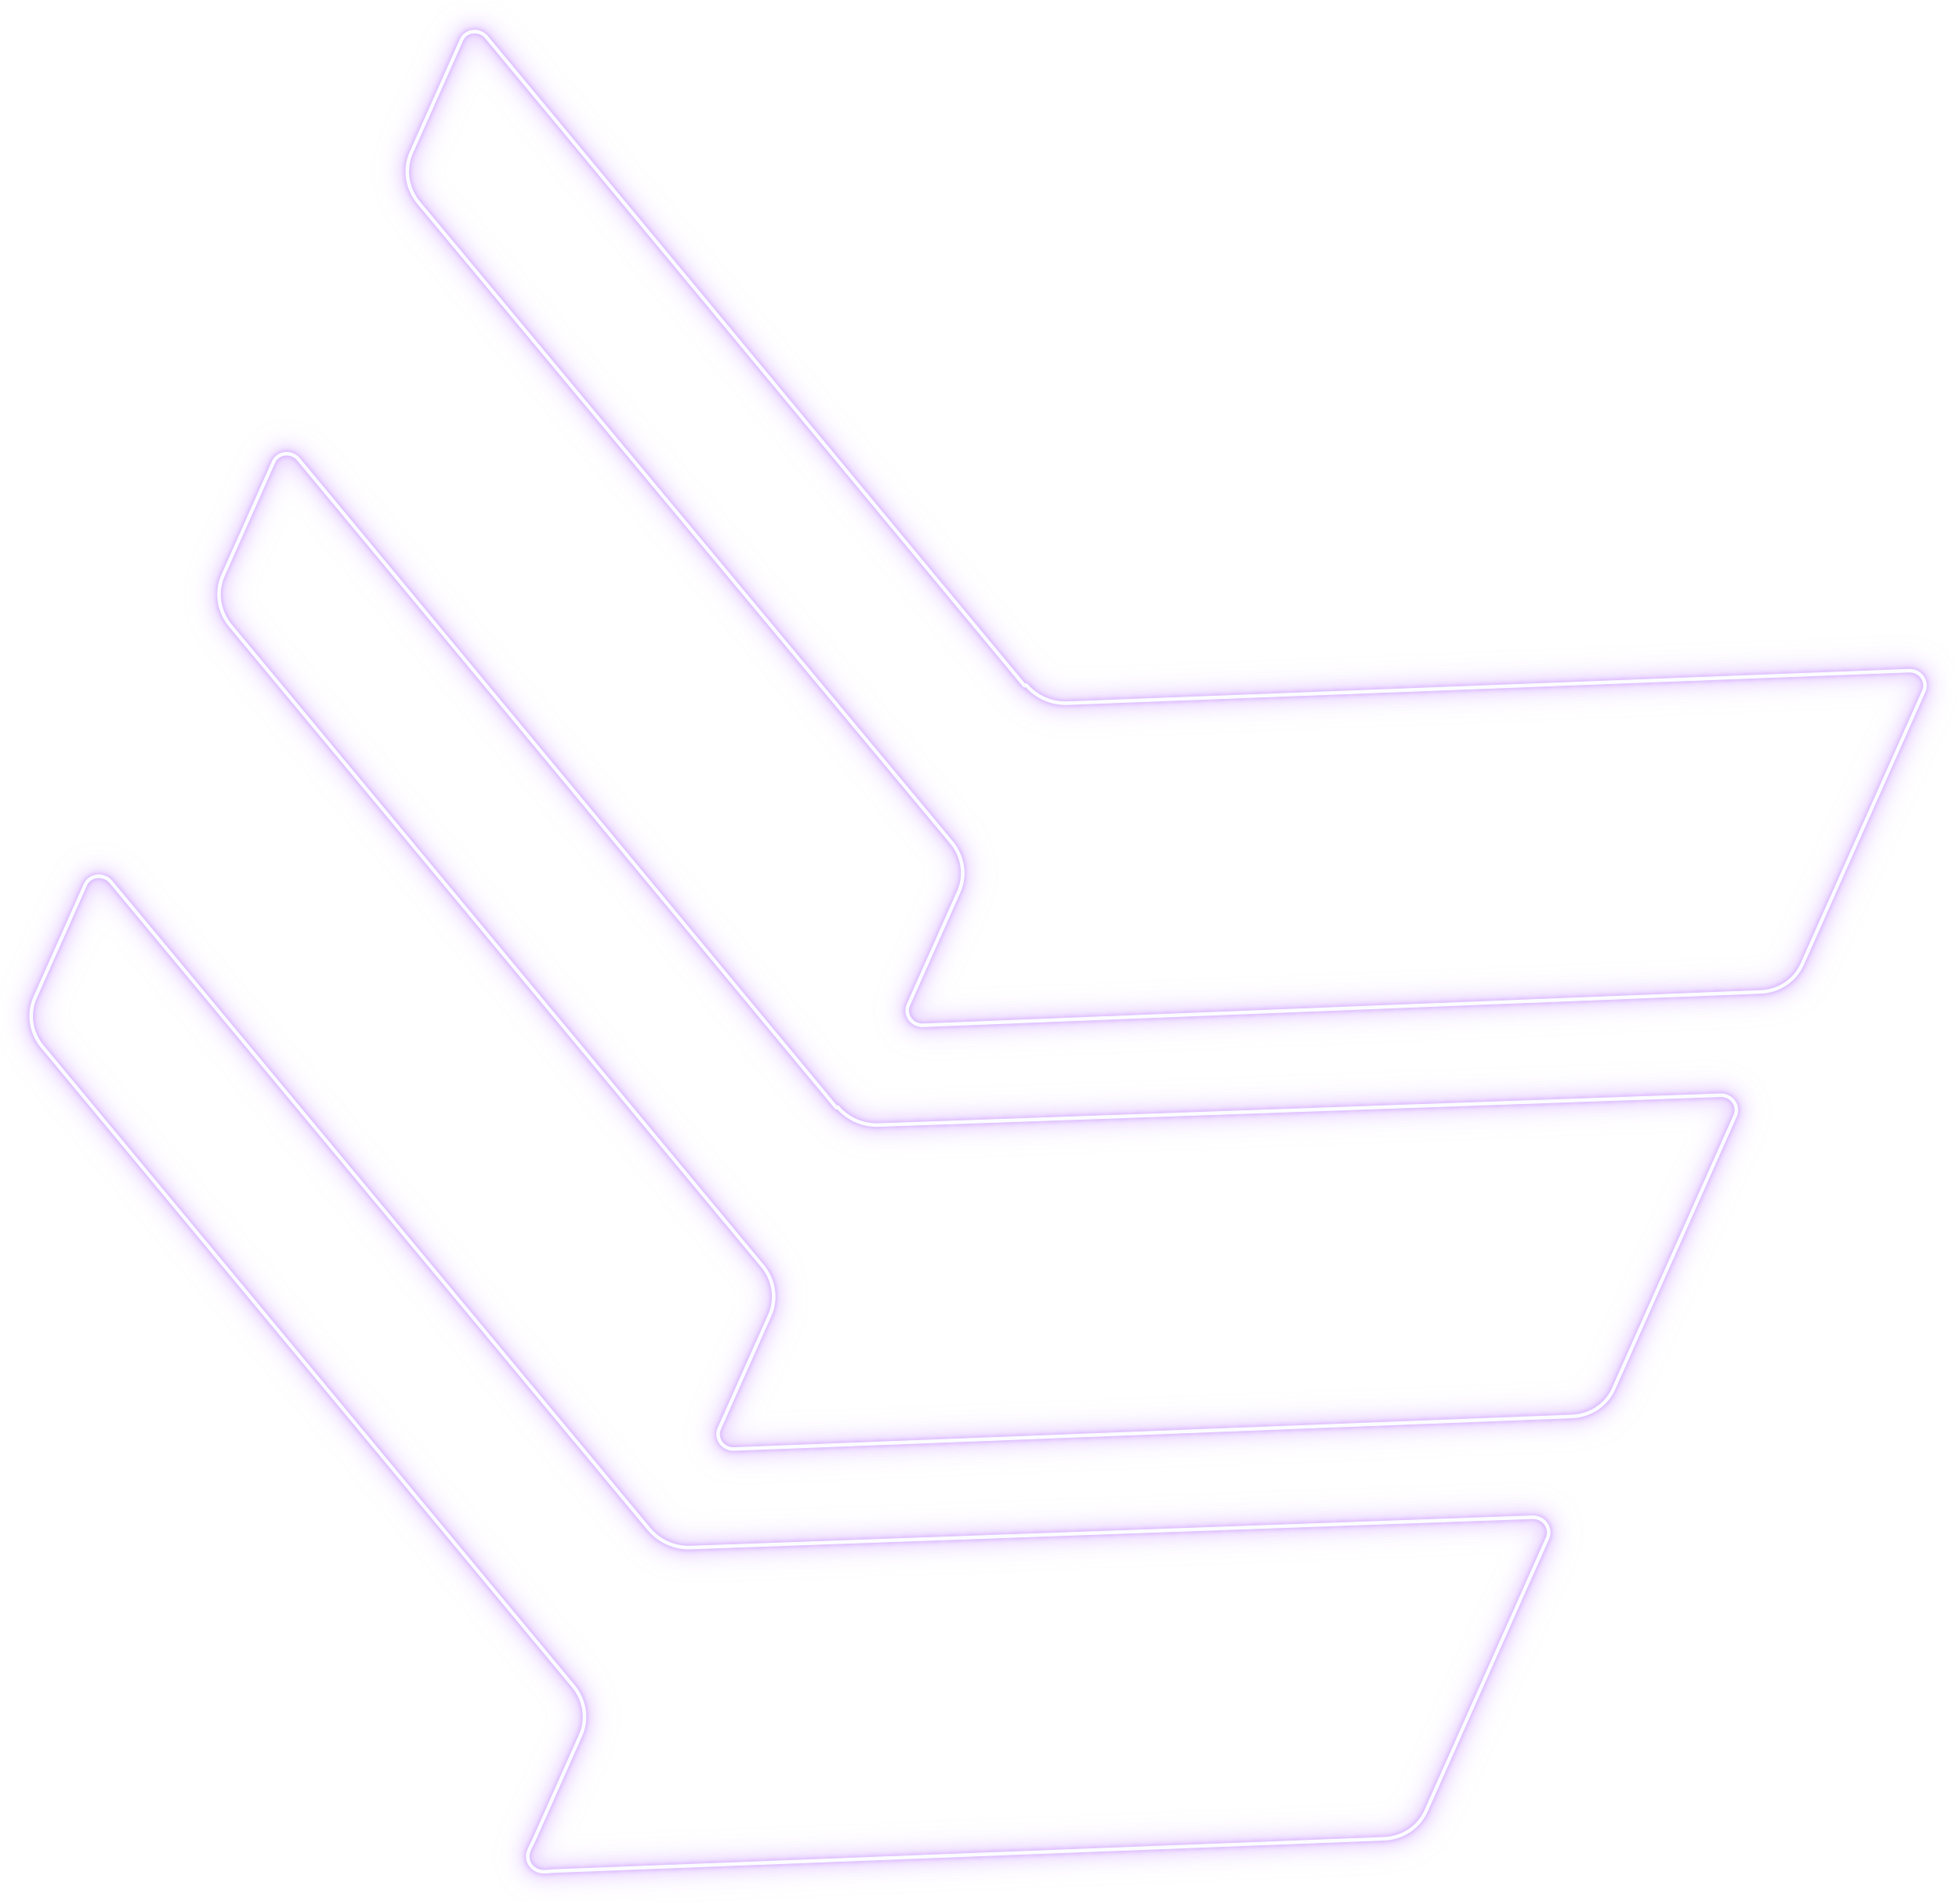
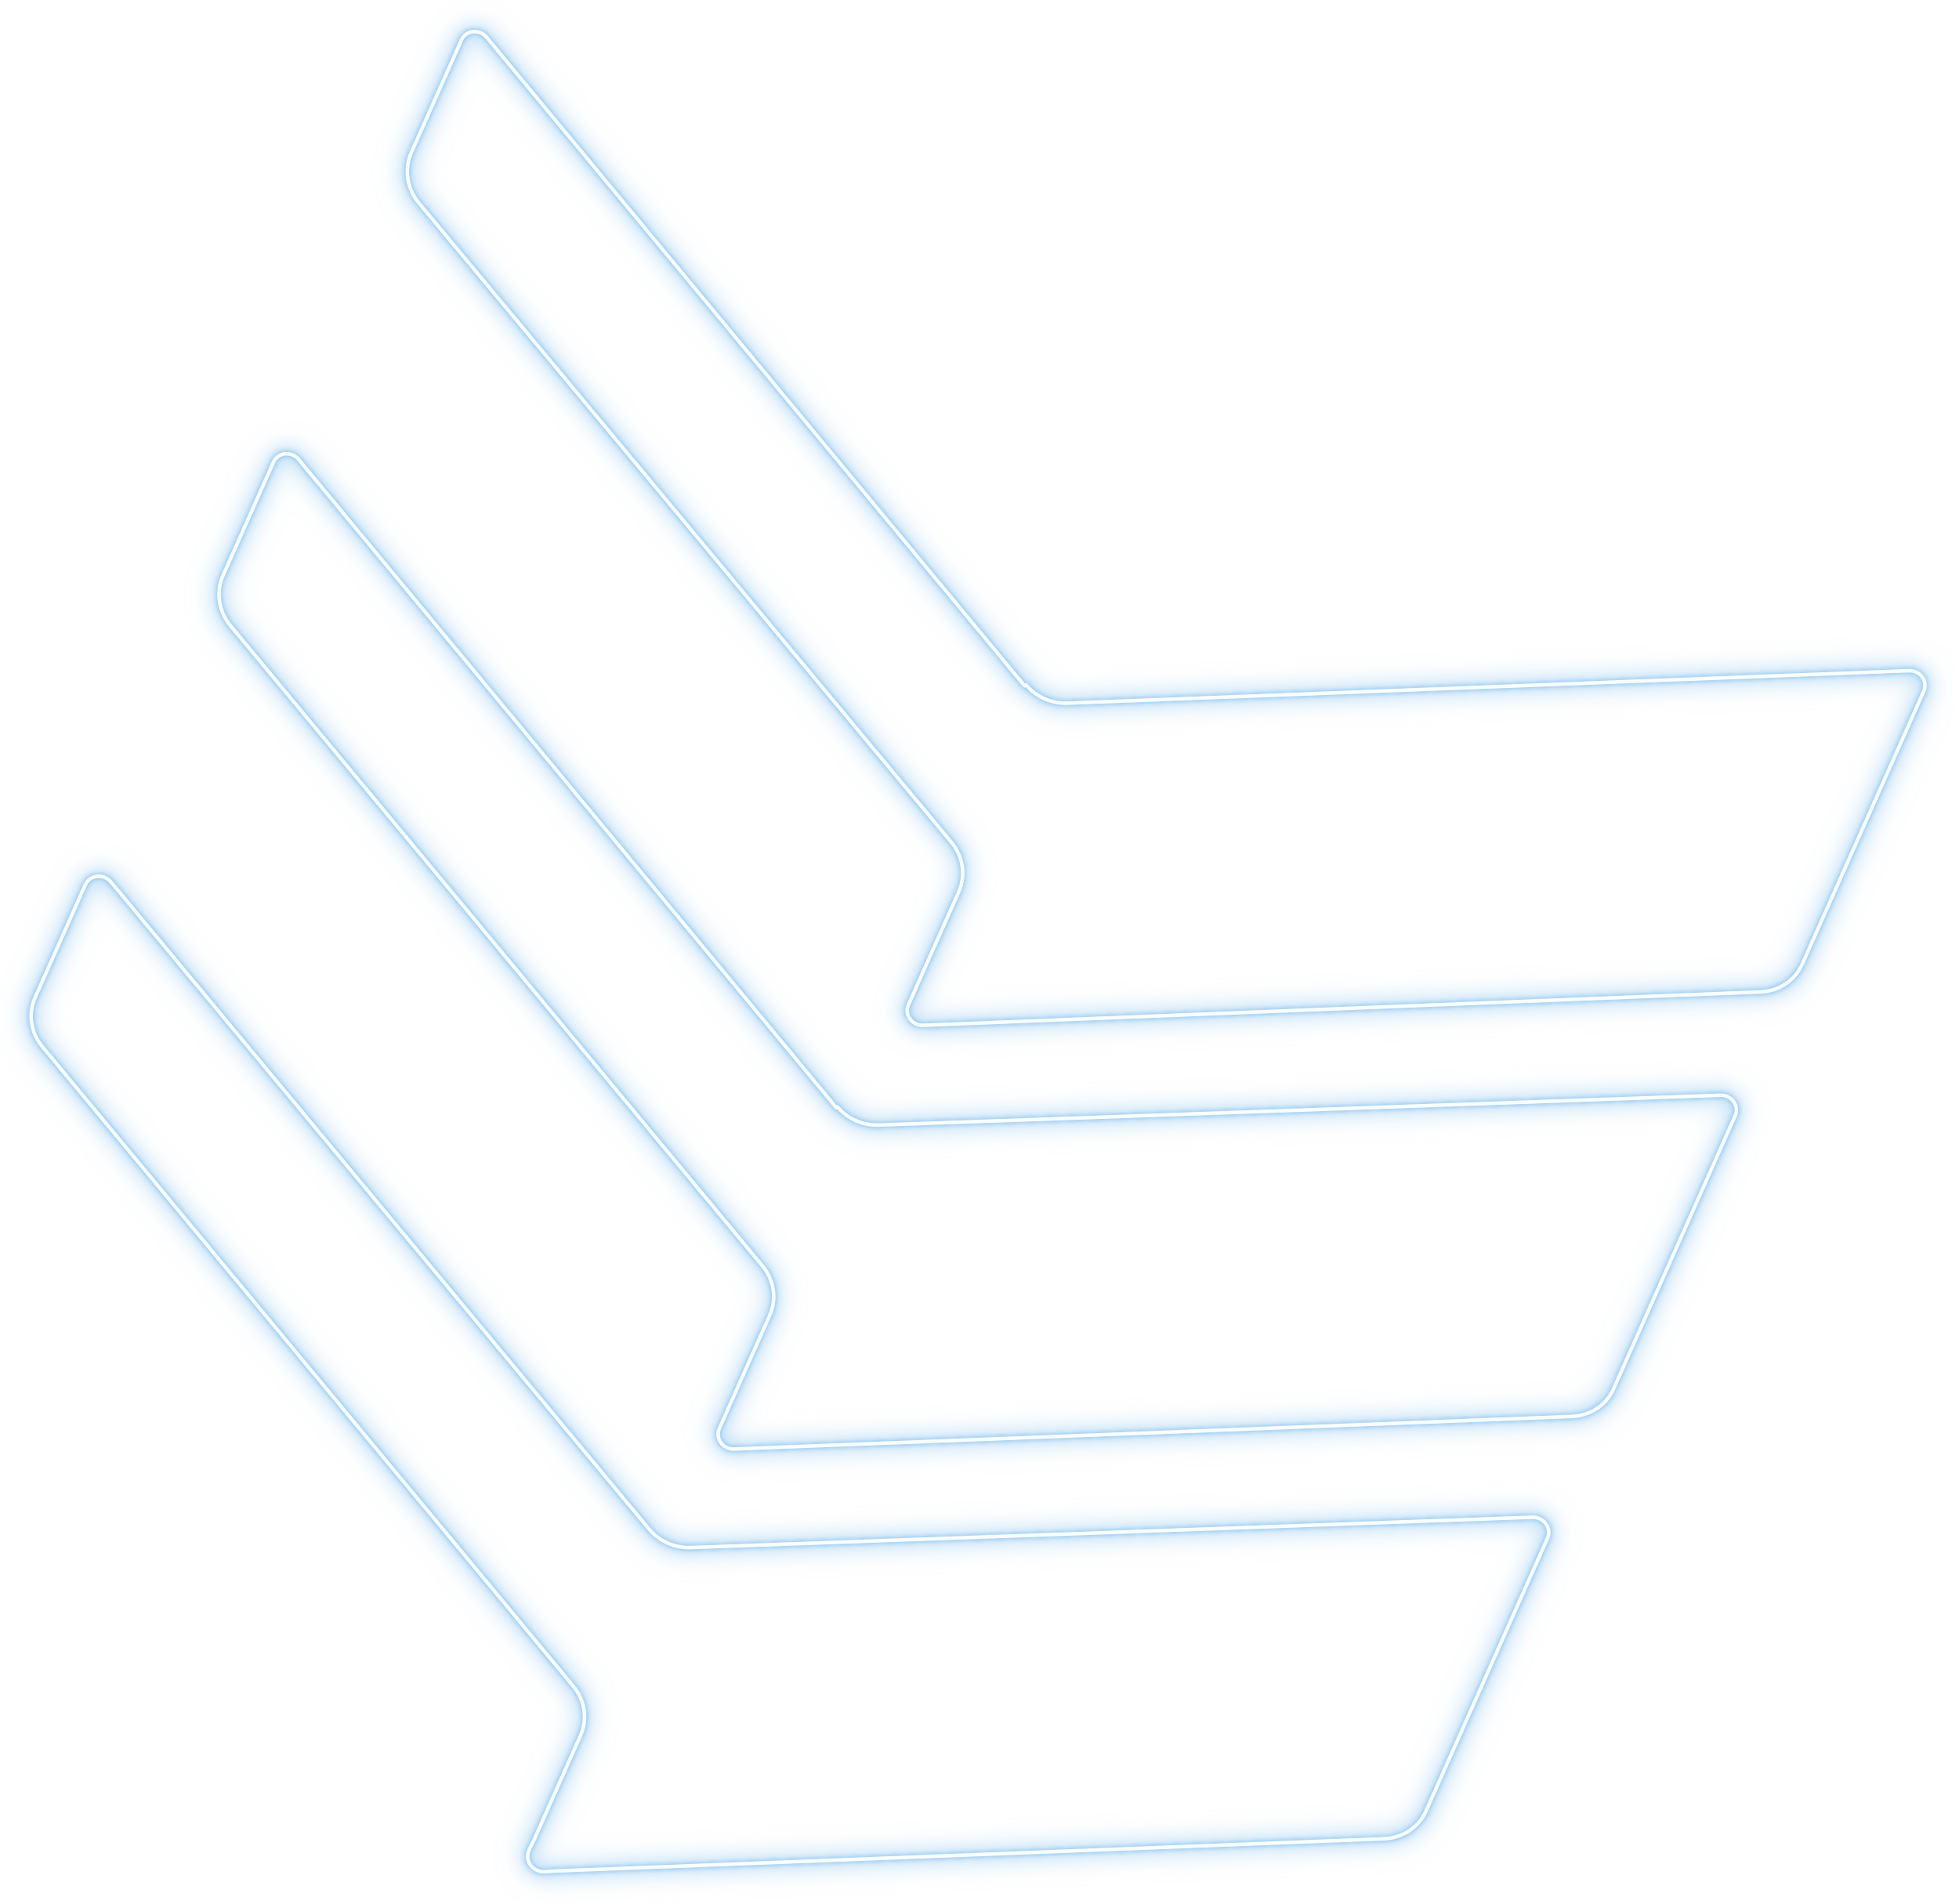
- <svg xmlns="http://www.w3.org/2000/svg" width="532" height="517" viewBox="0 0 532 517" fill="none">
+ <svg xmlns="http://www.w3.org/2000/svg" xmlns:ns1="https://boxy-svg.com" width="532" height="517" viewBox="0 0 532 517" fill="none" style="filter: url('#hue-rotate-filter-0');">
  <g opacity="0.5" filter="url(#filter0_ddd_413_650)">
    <path d="M176.222 415.229L30.063 239.448C29.61 238.931 29.035 238.527 28.39 238.274C27.745 238.02 27.05 237.926 26.369 237.999C25.688 238.071 25.043 238.309 24.492 238.69C23.941 239.07 23.502 239.582 23.216 240.178L9.545 270.883C8.568 273.047 8.241 275.453 8.601 277.832C8.962 280.21 9.994 282.468 11.585 284.351L155.615 457.851C157.205 459.734 158.238 461.992 158.598 464.37C158.958 466.749 158.631 469.155 157.654 471.319L144.936 499.885C144.303 501.307 143.293 502.669 143.307 504.226C143.307 504.24 143.307 504.253 143.307 504.267C143.323 505.072 143.589 505.862 144.071 506.533C144.553 507.205 145.228 507.726 146.008 508.029C146.118 508.072 146.229 508.11 146.341 508.143C147.695 508.547 149.15 508.204 150.562 508.149L375.748 499.395C378.236 499.314 380.627 498.566 382.659 497.234C384.691 495.902 386.283 494.039 387.26 491.85L420.301 417.639C420.552 417.027 420.639 416.358 420.553 415.694C420.467 415.03 420.212 414.391 419.811 413.837C419.409 413.282 418.874 412.829 418.254 412.519C417.634 412.209 416.949 412.052 416.262 412.062L187.594 420.292C185.45 420.38 183.297 419.966 181.318 419.085C179.339 418.204 177.591 416.881 176.222 415.229M283.649 189.768C281.748 188.922 280.061 187.668 278.717 186.106C278.641 186.018 278.497 186.037 278.45 186.144V186.144C278.402 186.251 278.259 186.271 278.185 186.181L132.158 10.137C131.721 9.594 131.149 9.166 130.499 8.896C129.849 8.626 129.143 8.522 128.451 8.596C127.759 8.67 127.106 8.918 126.555 9.317C126.004 9.715 125.575 10.25 125.311 10.868L111.682 41.48C110.716 43.66 110.391 46.075 110.743 48.465C111.095 50.854 112.111 53.128 113.68 55.041L258.335 228.707C259.926 230.61 260.955 232.885 261.308 235.28C261.661 237.674 261.323 240.094 260.333 242.268L246.704 272.88C246.421 273.49 246.311 274.166 246.383 274.842C246.456 275.518 246.708 276.17 247.116 276.733C247.524 277.297 248.074 277.752 248.71 278.055C249.346 278.357 250.046 278.496 250.743 278.457L478.036 269.392C480.496 269.302 482.859 268.554 484.866 267.232C486.873 265.909 488.445 264.063 489.409 261.896L522.45 187.686C522.718 187.085 522.82 186.422 522.747 185.76C522.674 185.099 522.429 184.461 522.034 183.906C521.639 183.352 521.108 182.899 520.491 182.592C519.874 182.285 519.191 182.133 518.508 182.152L289.925 190.975C287.781 191.063 285.628 190.649 283.649 189.768ZM81.111 124.793L227.123 300.819C227.184 300.893 227.303 300.851 227.305 300.756V300.756C227.307 300.661 227.427 300.619 227.489 300.691C228.83 302.245 230.513 303.493 232.407 304.337C234.386 305.218 236.539 305.632 238.683 305.544L467.171 297.456C467.867 297.417 468.568 297.556 469.204 297.858C469.84 298.161 470.389 298.616 470.797 299.18C471.205 299.743 471.458 300.395 471.531 301.071C471.603 301.747 471.492 302.423 471.21 303.033L438.169 377.244C437.191 379.416 435.602 381.263 433.577 382.579C431.552 383.894 429.172 384.627 426.699 384.697L199.391 393.533C198.695 393.572 197.994 393.433 197.358 393.131C196.722 392.828 196.173 392.373 195.765 391.809C195.357 391.246 195.104 390.594 195.032 389.918C194.959 389.242 195.07 388.566 195.352 387.956L208.982 357.344C210.026 355.078 210.359 352.544 209.94 350.049C209.521 347.554 208.368 345.206 206.621 343.288L62.55 169.882C60.969 167.955 59.95 165.662 59.605 163.254C59.26 160.846 59.602 158.416 60.593 156.228L74.263 125.523C74.528 124.905 74.956 124.371 75.507 123.972C76.058 123.574 76.712 123.325 77.403 123.251C78.095 123.177 78.801 123.281 79.451 123.551C80.102 123.822 80.674 124.25 81.111 124.793Z" stroke="#F7FAFF" stroke-width="0.989" />
  </g>
  <defs>
    <filter id="filter0_ddd_413_650" x="0.167" y="0.28" width="530.895" height="516.349" filterUnits="userSpaceOnUse" color-interpolation-filters="sRGB">
      <feFlood flood-opacity="0" result="BackgroundImageFix" />
      <feColorMatrix in="SourceAlpha" type="matrix" values="0 0 0 0 0 0 0 0 0 0 0 0 0 0 0 0 0 0 127 0" result="hardAlpha" />
      <feOffset />
      <feGaussianBlur stdDeviation="3.899" />
      <feColorMatrix type="matrix" values="0 0 0 0 0.624 0 0 0 0 0.267 0 0 0 0 1 0 0 0 1 0" />
      <feBlend mode="normal" in2="BackgroundImageFix" result="effect1_dropShadow_413_650" />
      <feColorMatrix in="SourceAlpha" type="matrix" values="0 0 0 0 0 0 0 0 0 0 0 0 0 0 0 0 0 0 127 0" result="hardAlpha" />
      <feOffset />
      <feGaussianBlur stdDeviation="2.127" />
      <feColorMatrix type="matrix" values="0 0 0 0 0.624 0 0 0 0 0.267 0 0 0 0 1 0 0 0 1 0" />
      <feBlend mode="normal" in2="effect1_dropShadow_413_650" result="effect2_dropShadow_413_650" />
      <feColorMatrix in="SourceAlpha" type="matrix" values="0 0 0 0 0 0 0 0 0 0 0 0 0 0 0 0 0 0 127 0" result="hardAlpha" />
      <feOffset />
      <feGaussianBlur stdDeviation="0.709" />
      <feColorMatrix type="matrix" values="0 0 0 0 0.624 0 0 0 0 0.267 0 0 0 0 1 0 0 0 1 0" />
      <feBlend mode="normal" in2="effect2_dropShadow_413_650" result="effect3_dropShadow_413_650" />
      <feBlend mode="normal" in="SourceGraphic" in2="effect3_dropShadow_413_650" result="shape" />
    </filter>
+     <filter id="hue-rotate-filter-0" color-interpolation-filters="sRGB" x="-50%" y="-50%" width="200%" height="200%" ns1:preset="hue-rotate 1 -65">
+       <feColorMatrix type="hueRotate" values="-65" />
+     </filter>
  </defs>
</svg>
